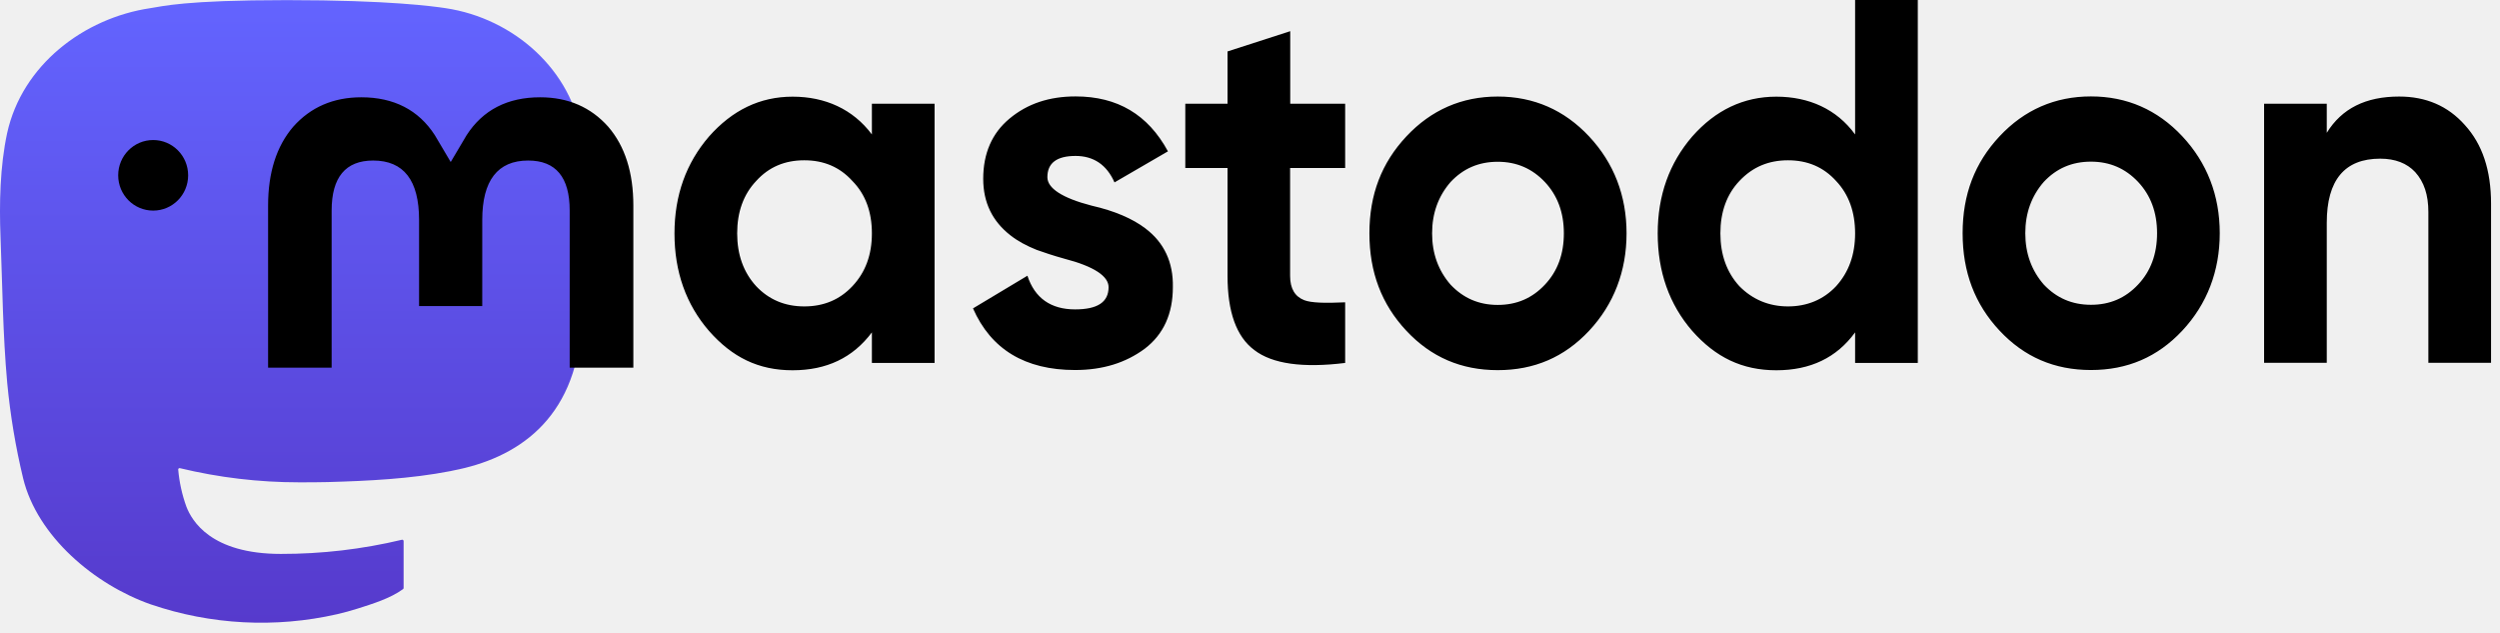
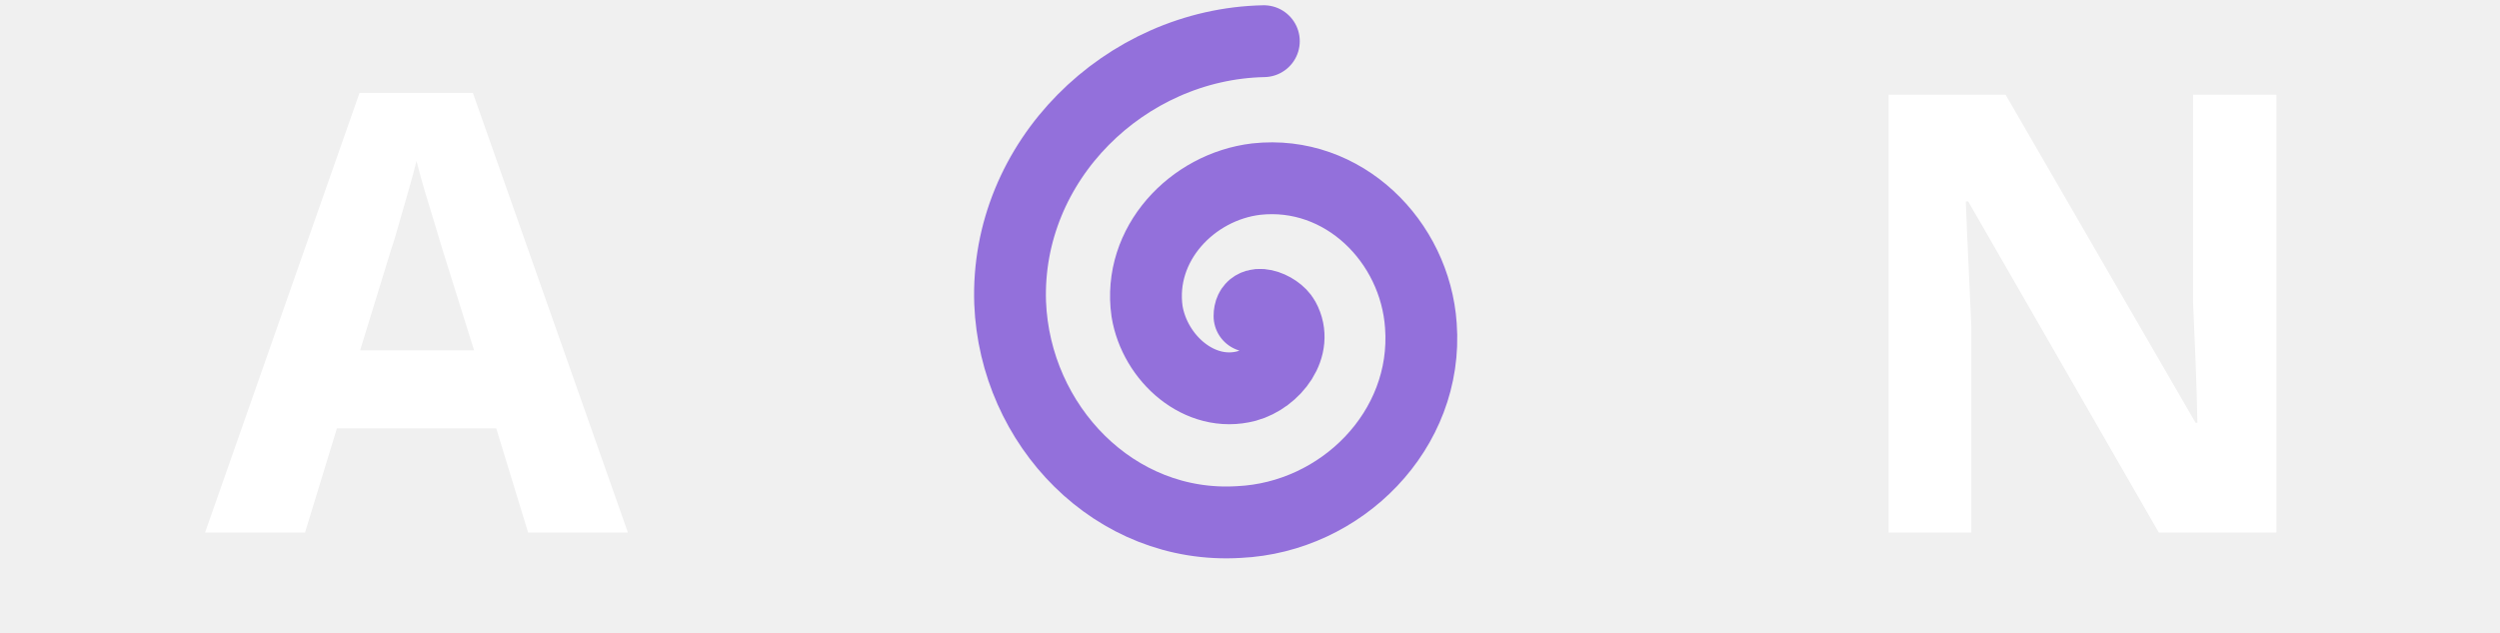
- <svg xmlns="http://www.w3.org/2000/svg" xmlns:xlink="http://www.w3.org/1999/xlink" width="261" height="66" viewBox="0 0 261 66" fill="none">
-   <symbol id="logo-symbol-wordmark">
-     <path d="M60.754 14.403C59.814 7.419 53.727 1.916 46.512 0.849C45.294 0.669 40.682 0.013 29.997 0.013H29.918C19.23 0.013 16.937 0.669 15.72 0.849C8.705 1.886 2.299 6.832 0.745 13.898C-0.003 17.378 -0.083 21.237 0.056 24.776C0.254 29.851 0.293 34.918 0.753 39.973C1.072 43.331 1.628 46.661 2.417 49.941C3.894 55.997 9.875 61.037 15.734 63.093C22.008 65.237 28.754 65.593 35.218 64.121C35.929 63.956 36.632 63.764 37.325 63.545C38.897 63.046 40.738 62.487 42.091 61.507C42.11 61.493 42.125 61.475 42.136 61.455C42.147 61.434 42.153 61.412 42.153 61.389V56.49C42.153 56.469 42.148 56.447 42.138 56.428C42.129 56.409 42.115 56.392 42.098 56.379C42.081 56.365 42.061 56.356 42.04 56.351C42.019 56.346 41.997 56.347 41.976 56.351C37.834 57.341 33.59 57.836 29.332 57.829C22.005 57.829 20.034 54.351 19.469 52.904C19.016 51.653 18.727 50.348 18.612 49.022C18.611 49 18.615 48.977 18.624 48.957C18.633 48.937 18.647 48.919 18.664 48.904C18.682 48.89 18.702 48.88 18.724 48.876C18.745 48.871 18.768 48.871 18.79 48.877C22.862 49.859 27.037 50.355 31.227 50.354C32.234 50.354 33.239 50.354 34.246 50.328C38.46 50.209 42.901 49.994 47.047 49.184C47.15 49.164 47.253 49.146 47.342 49.119C53.881 47.864 60.104 43.923 60.736 33.943C60.76 33.55 60.819 29.828 60.819 29.42C60.822 28.035 61.265 19.591 60.754 14.403Z" fill="url(#paint0_linear_89_11)" />
-     <path d="M12.344 18.303C12.344 16.267 13.978 14.619 15.997 14.619C18.016 14.619 19.65 16.267 19.65 18.303C19.65 20.34 18.016 21.987 15.997 21.987C13.978 21.987 12.344 20.34 12.344 18.303Z" fill="currentColor" />
-     <path d="M66.148 21.468V38.384H59.499V21.974C59.499 18.511 58.058 16.76 55.164 16.76C51.975 16.76 50.367 18.848 50.367 22.96V31.95H43.769V22.96C43.769 18.835 42.174 16.76 38.971 16.76C36.09 16.76 34.637 18.511 34.637 21.974V38.384H28V21.468C28 18.018 28.875 15.268 30.624 13.231C32.437 11.195 34.804 10.157 37.736 10.157C41.132 10.157 43.717 11.48 45.415 14.114L47.074 16.915L48.733 14.114C50.431 11.48 53.004 10.157 56.412 10.157C59.344 10.157 61.711 11.195 63.525 13.231C65.274 15.268 66.148 18.005 66.148 21.468ZM89.03 29.874C90.406 28.409 91.062 26.579 91.062 24.361C91.062 22.143 90.406 20.301 89.03 18.9C87.705 17.434 86.033 16.734 84.001 16.734C81.969 16.734 80.296 17.434 78.972 18.9C77.647 20.301 76.991 22.143 76.991 24.361C76.991 26.579 77.647 28.422 78.972 29.874C80.296 31.275 81.969 31.989 84.001 31.989C86.033 31.989 87.705 31.288 89.03 29.874ZM91.062 10.832H97.609V37.891H91.062V34.7C89.081 37.346 86.342 38.656 82.779 38.656C79.216 38.656 76.477 37.307 74.046 34.544C71.653 31.781 70.444 28.37 70.444 24.374C70.444 20.379 71.666 17.019 74.046 14.256C76.489 11.493 79.383 10.092 82.779 10.092C86.174 10.092 89.081 11.389 91.062 14.036V10.845V10.832ZM119.654 23.868C121.583 25.334 122.548 27.384 122.496 29.978C122.496 32.741 121.532 34.907 119.551 36.412C117.57 37.878 115.178 38.63 112.284 38.63C107.049 38.63 103.499 36.464 101.621 32.196L107.306 28.785C108.065 31.107 109.737 32.3 112.284 32.3C114.625 32.3 115.782 31.548 115.782 29.978C115.782 28.837 114.265 27.812 111.165 27.008C109.995 26.683 109.03 26.359 108.271 26.087C107.204 25.659 106.29 25.166 105.532 24.569C103.654 23.103 102.689 21.157 102.689 18.667C102.689 16.02 103.602 13.906 105.429 12.388C107.306 10.819 109.596 10.066 112.335 10.066C116.709 10.066 119.898 11.96 121.982 15.8L116.4 19.043C115.59 17.201 114.213 16.28 112.335 16.28C110.355 16.28 109.39 17.032 109.39 18.498C109.39 19.64 110.908 20.664 114.008 21.468C116.4 22.013 118.278 22.818 119.641 23.855L119.654 23.868ZM140.477 17.538H134.741V28.798C134.741 30.147 135.255 30.964 136.22 31.34C136.927 31.613 138.355 31.665 140.49 31.561V37.891C136.079 38.436 132.876 37.995 130.998 36.542C129.12 35.141 128.207 32.534 128.207 28.811V17.538H123.795V10.832H128.207V5.37L134.754 3.256V10.832H140.49V17.538H140.477ZM161.352 29.719C162.677 28.318 163.333 26.528 163.333 24.361C163.333 22.195 162.677 20.418 161.352 19.004C160.027 17.603 158.407 16.889 156.426 16.889C154.445 16.889 152.825 17.59 151.5 19.004C150.227 20.47 149.571 22.247 149.571 24.361C149.571 26.476 150.227 28.253 151.5 29.719C152.825 31.12 154.445 31.833 156.426 31.833C158.407 31.833 160.027 31.133 161.352 29.719ZM146.883 34.531C144.297 31.768 143.024 28.422 143.024 24.361C143.024 20.301 144.297 17.006 146.883 14.243C149.468 11.48 152.67 10.079 156.426 10.079C160.182 10.079 163.384 11.48 165.97 14.243C168.555 17.006 169.88 20.418 169.88 24.361C169.88 28.305 168.555 31.768 165.97 34.531C163.384 37.294 160.233 38.643 156.426 38.643C152.619 38.643 149.468 37.294 146.883 34.531ZM191.771 29.874C193.095 28.409 193.751 26.579 193.751 24.361C193.751 22.143 193.095 20.301 191.771 18.9C190.446 17.434 188.774 16.734 186.742 16.734C184.709 16.734 183.037 17.434 181.661 18.9C180.336 20.301 179.68 22.143 179.68 24.361C179.68 26.579 180.336 28.422 181.661 29.874C183.037 31.275 184.761 31.989 186.742 31.989C188.722 31.989 190.446 31.288 191.771 29.874ZM193.751 0H200.298V37.891H193.751V34.7C191.822 37.346 189.082 38.656 185.52 38.656C181.957 38.656 179.179 37.307 176.735 34.544C174.343 31.781 173.134 28.37 173.134 24.374C173.134 20.379 174.356 17.019 176.735 14.256C179.166 11.493 182.111 10.092 185.52 10.092C188.928 10.092 191.822 11.389 193.751 14.036V0.013V0ZM223.308 29.706C224.633 28.305 225.289 26.515 225.289 24.348C225.289 22.182 224.633 20.405 223.308 18.991C221.983 17.59 220.363 16.877 218.382 16.877C216.401 16.877 214.78 17.577 213.456 18.991C212.182 20.457 211.526 22.234 211.526 24.348C211.526 26.463 212.182 28.24 213.456 29.706C214.78 31.107 216.401 31.82 218.382 31.82C220.363 31.82 221.983 31.12 223.308 29.706ZM208.838 34.518C206.253 31.755 204.98 28.409 204.98 24.348C204.98 20.288 206.253 16.993 208.838 14.23C211.424 11.467 214.626 10.066 218.382 10.066C222.137 10.066 225.34 11.467 227.925 14.23C230.511 16.993 231.835 20.405 231.835 24.348C231.835 28.292 230.511 31.755 227.925 34.518C225.34 37.281 222.189 38.63 218.382 38.63C214.575 38.63 211.424 37.281 208.838 34.518ZM260.17 21.261V37.878H253.623V22.13C253.623 20.34 253.173 18.991 252.247 17.966C251.385 17.045 250.164 16.565 248.594 16.565C244.89 16.565 243.012 18.783 243.012 23.272V37.878H236.466V10.832H243.012V13.867C244.581 11.325 247.077 10.079 250.575 10.079C253.366 10.079 255.656 11.052 257.431 13.05C259.257 15.047 260.17 17.759 260.17 21.274" fill="currentColor" />
-     <defs>
-       <linearGradient id="paint0_linear_89_11" x1="30.5" y1="0.013" x2="30.5" y2="65.013" gradientUnits="userSpaceOnUse">
-         <stop stop-color="#6364FF" />
-         <stop offset="1" stop-color="#563ACC" />
-       </linearGradient>
-     </defs>
-   </symbol>
-   <use xlink:href="#logo-symbol-wordmark" />
+ <svg xmlns="http://www.w3.org/2000/svg" width="261" height="66" viewBox="0 0 261 66" fill="none">
+   <text x="43.5" y="33" font-family="sans-serif" font-weight="bold" font-size="64" fill="white" text-anchor="middle" dominant-baseline="middle">
+ A
+ </text>
+   <g transform="rotate(180 130.5 33)">
+     <path d="M130.5 33 c0 2.1 -2.9 1 -3.6 -0.3 c-1.6 -2.9 1 -6.2 3.9 -7 c4.9 -1.3 9.6 2.9 10.4 7.8 c1 7 -4.7 13 -11.4 13.8 c-9.1 1 -16.6 -6.5 -17.2 -15.3 c-0.8 -10.9 8.3 -20 19 -20.5 c13 -0.8 23.4 10.1 23.9 22.9 c0.5 14.8 -12 27 -26.5 27.3" stroke="#9370DB" stroke-width="7.5" fill="none" stroke-linecap="round" />
+   </g>
+   <text x="217.5" y="33" font-family="sans-serif" font-weight="bold" font-size="64" fill="white" text-anchor="middle" dominant-baseline="middle">
+ N
+ </text>
</svg>
